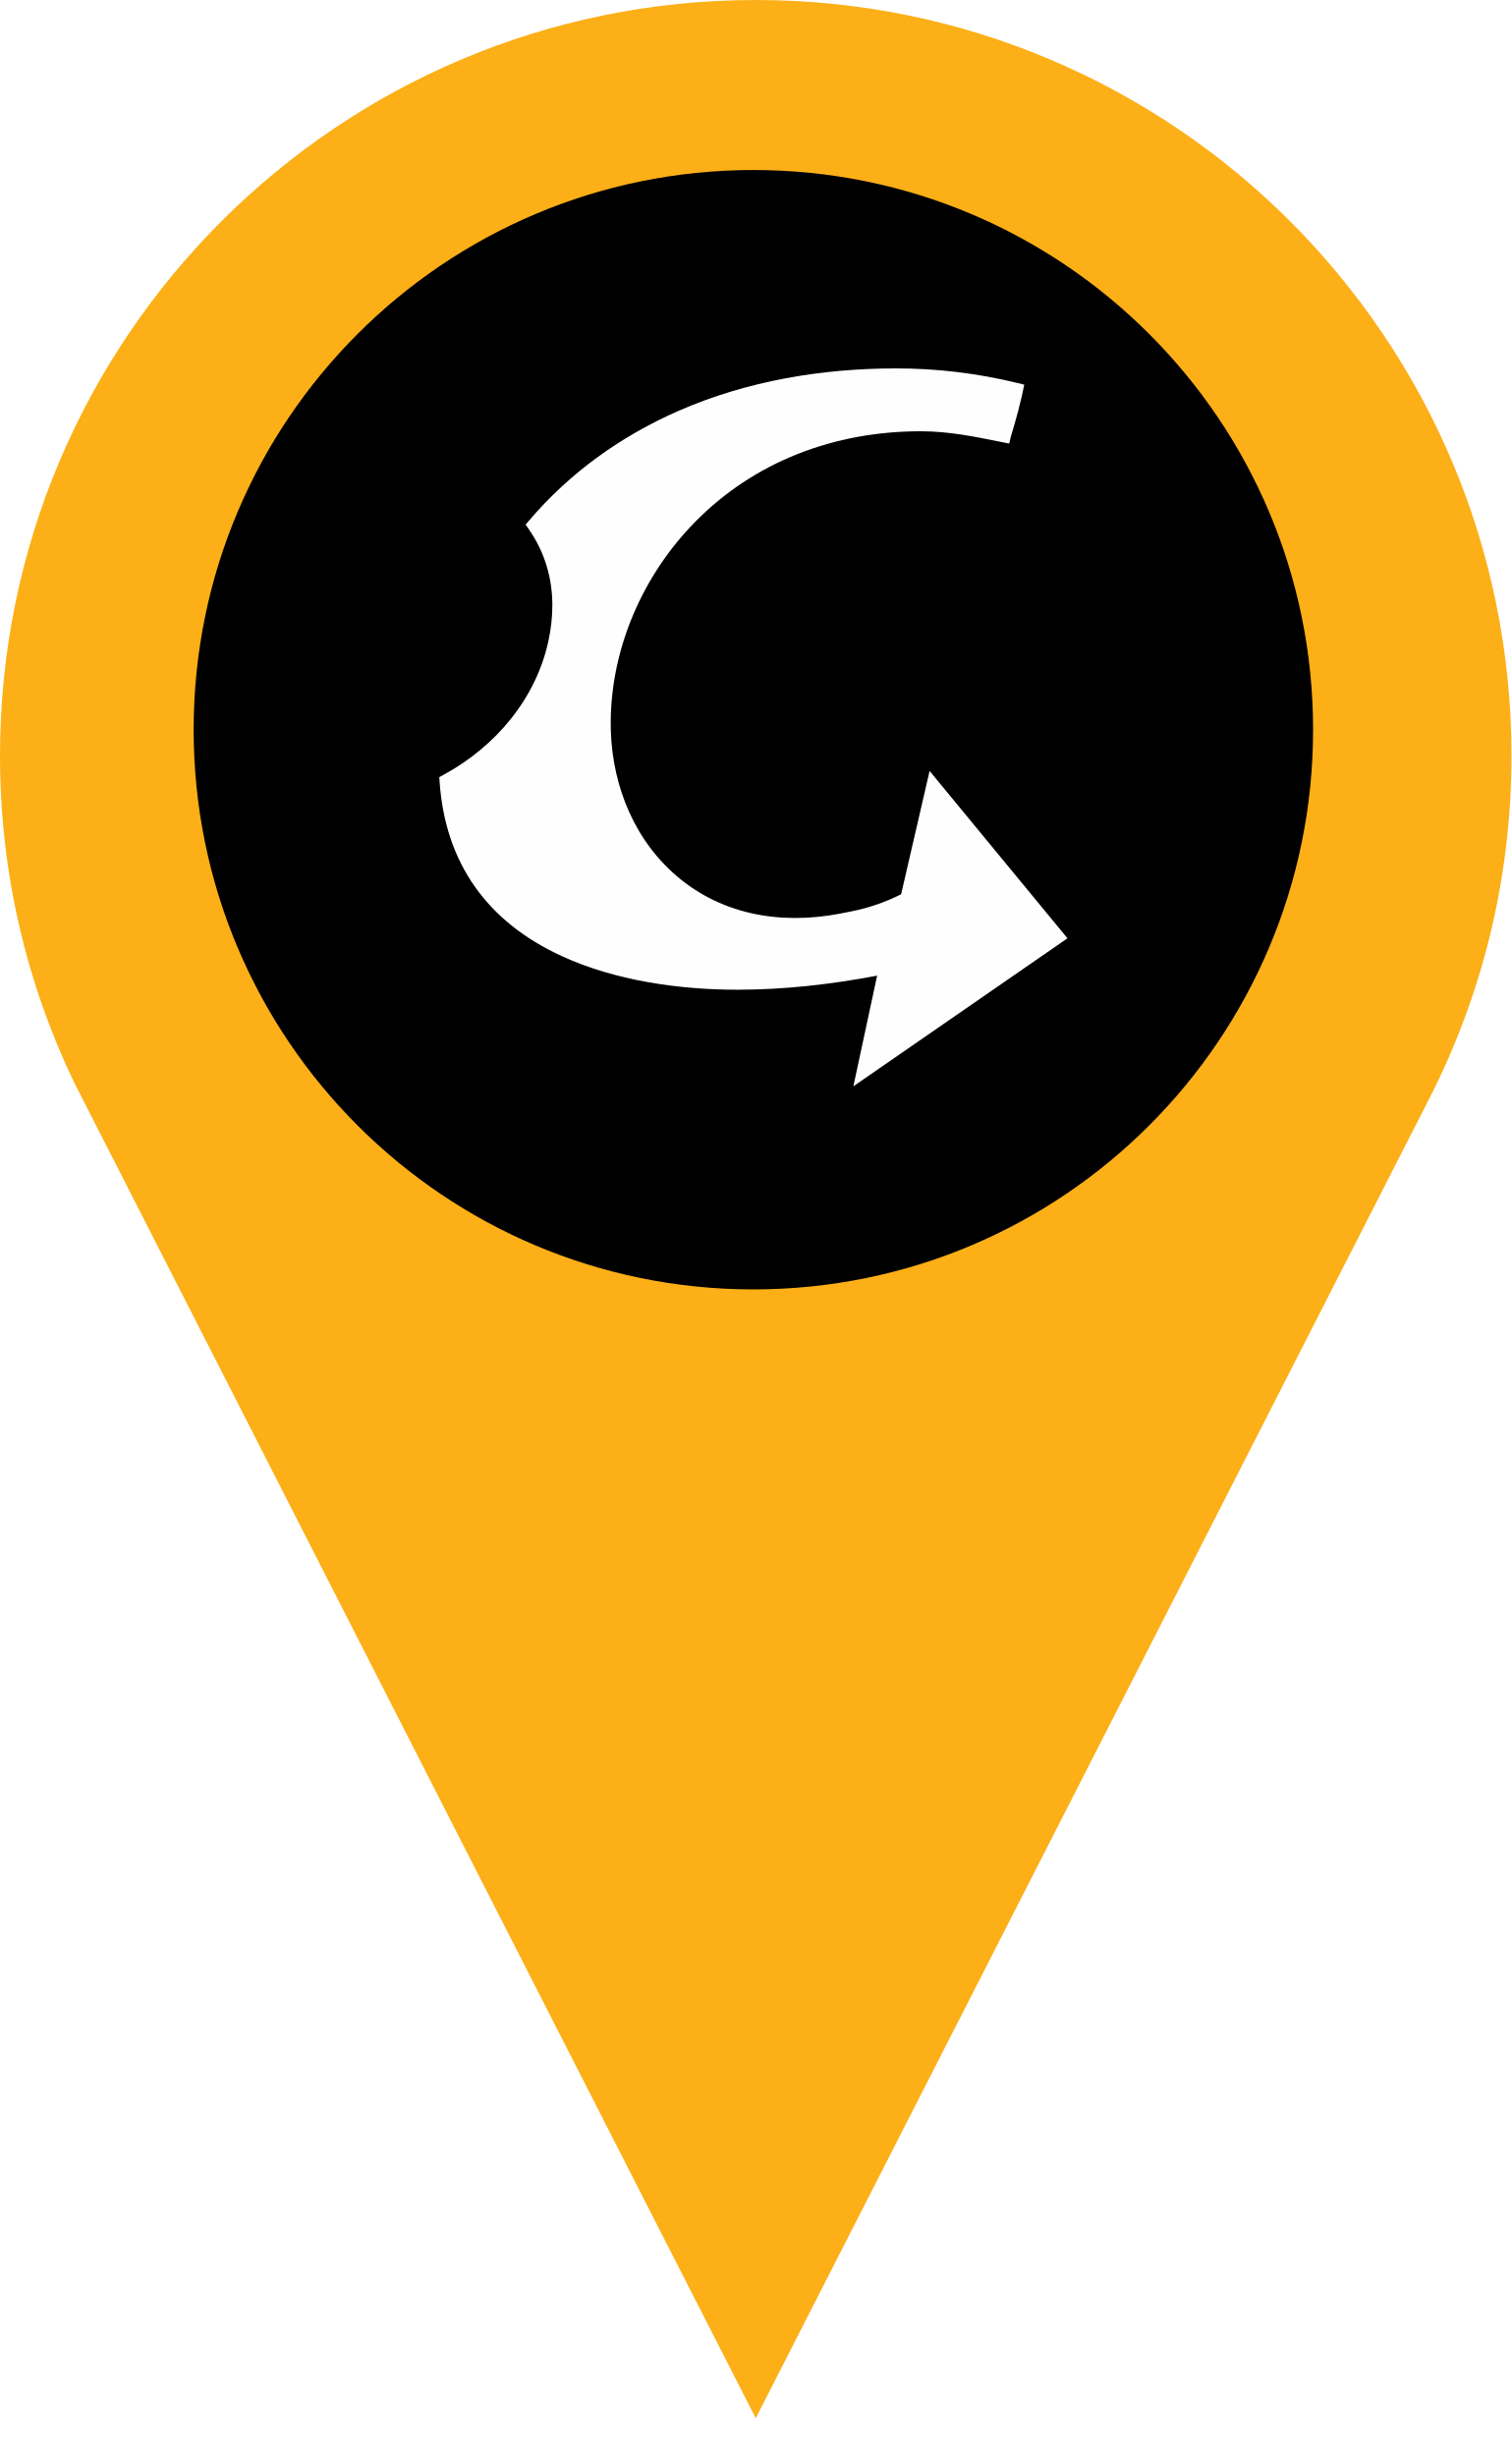
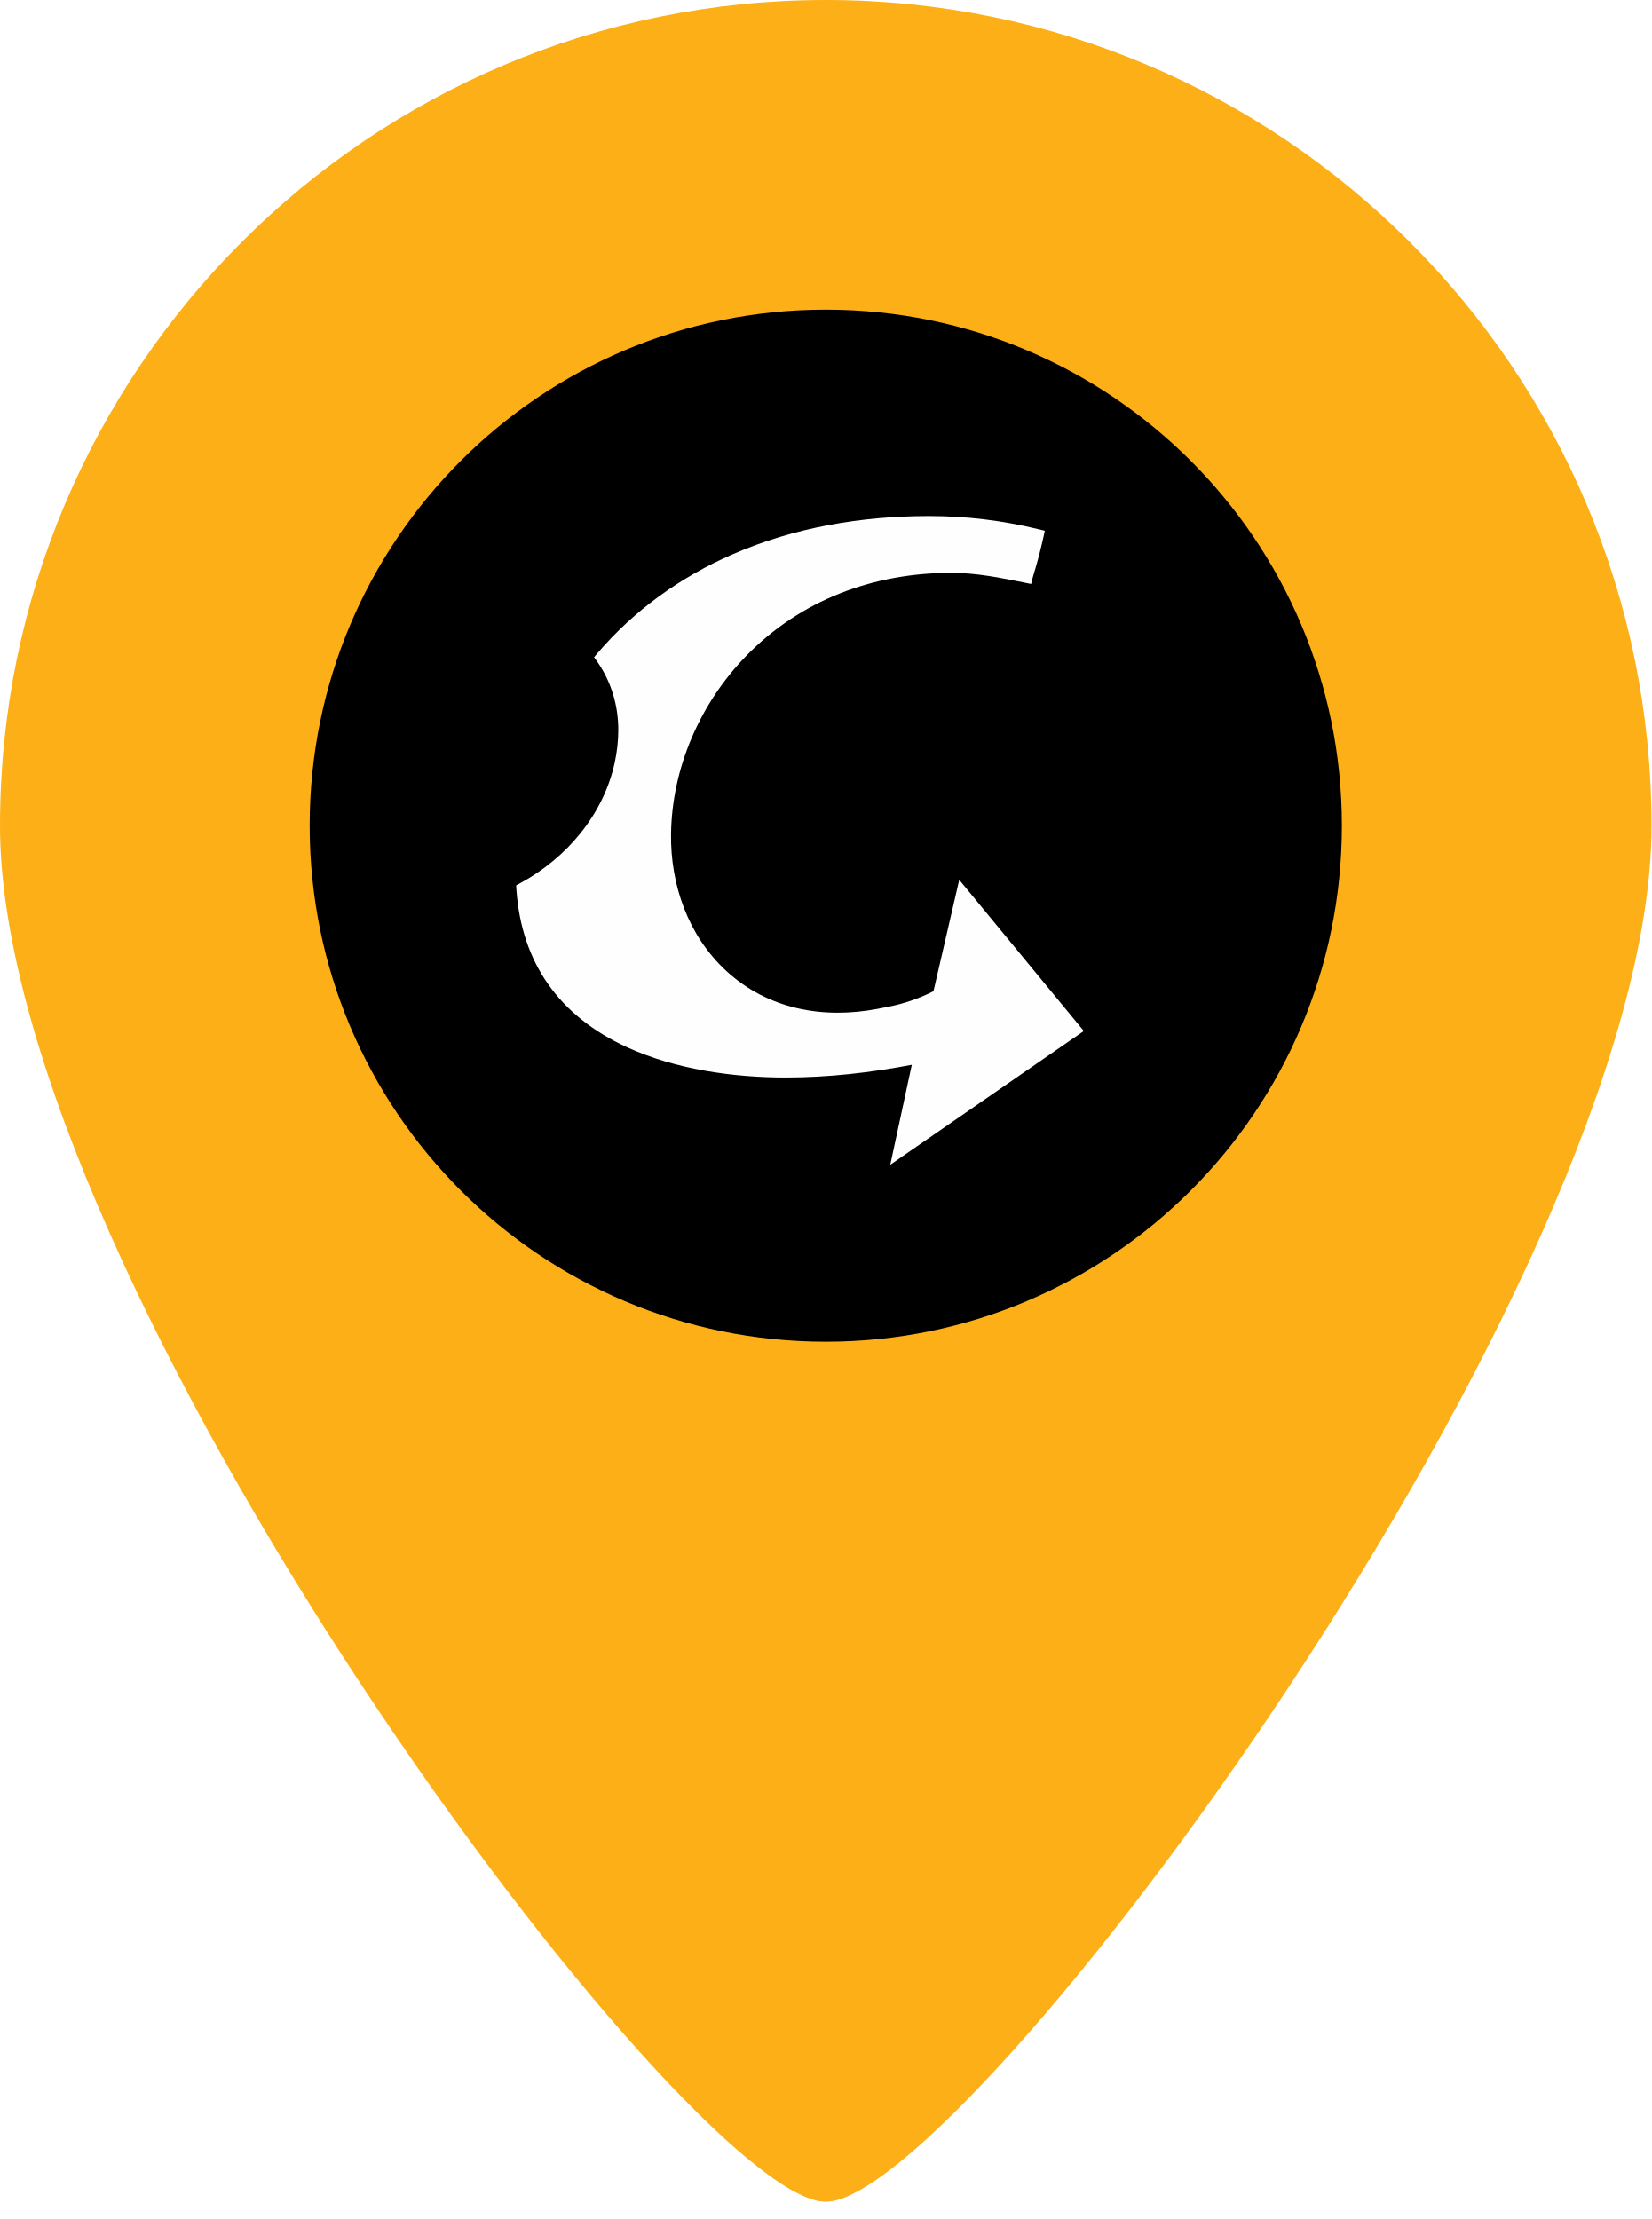
- <svg xmlns="http://www.w3.org/2000/svg" width="32" height="52" viewBox="0 0 32 52" fill="none">
-   <path d="M16 0C7.164 0 0 7.162 0 16C0 18.475 0.562 20.822 1.567 22.913C1.623 23.031 16 51.2 16 51.2L30.259 23.262C31.372 21.084 32 18.616 32 16C32 7.162 24.837 0 16 0Z" fill="#FCAF17" />
-   <path d="M27.8 15.45C27.8 21.995 22.495 27.3 15.95 27.3C9.405 27.3 4.1 21.995 4.1 15.45C4.1 8.905 9.405 3.6 15.95 3.6C22.495 3.6 27.8 8.905 27.8 15.45Z" fill="black" />
-   <path fill-rule="evenodd" clip-rule="evenodd" d="M18.57 20.657C17.594 20.842 16.607 20.955 15.612 20.955C14.374 20.955 13.022 20.762 11.895 20.244C10.313 19.519 9.426 18.272 9.307 16.553L9.3 16.454L9.388 16.406C10.49 15.81 11.346 14.794 11.61 13.575C11.664 13.326 11.694 13.071 11.694 12.816C11.694 12.236 11.53 11.683 11.195 11.205L11.128 11.107L11.205 11.017C12.064 10.009 13.148 9.231 14.37 8.697C15.818 8.065 17.395 7.8 18.974 7.8C19.845 7.8 20.691 7.903 21.537 8.108L21.685 8.144L21.654 8.291L21.627 8.414C21.584 8.6 21.535 8.786 21.482 8.97C21.456 9.062 21.426 9.155 21.401 9.246L21.366 9.391L21.215 9.361C20.634 9.244 20.088 9.131 19.492 9.131C17.672 9.131 15.972 9.767 14.704 11.063C13.612 12.181 12.95 13.698 12.93 15.249C12.914 16.44 13.33 17.636 14.229 18.462C15.201 19.355 16.488 19.59 17.772 19.346C17.855 19.33 17.938 19.314 18.022 19.297C18.389 19.224 18.744 19.102 19.078 18.934L19.681 16.323L22.6 19.866L18.067 23L18.57 20.657Z" fill="#FEFEFE" />
+ <svg xmlns="http://www.w3.org/2000/svg" width="32" height="43" viewBox="0 0 32 43" fill="none">
+   <path d="M16 0C7.164 0 0 7.164 0 16C0 24.836 13.334 42.666 16 42.666C18.667 42.666 32 24.836 32 16C32 7.164 24.836 0 16 0Z" fill="#FCAF17" />
+   <circle cx="16" cy="16" r="10" fill="black" />
+   <path fill-rule="evenodd" clip-rule="evenodd" d="M17.667 20.634C16.86 20.787 16.044 20.88 15.22 20.88C14.197 20.88 13.078 20.72 12.146 20.292C10.838 19.692 10.104 18.661 10.006 17.239L10 17.158L10.073 17.118C10.984 16.625 11.692 15.785 11.911 14.777C11.955 14.57 11.98 14.36 11.98 14.149C11.98 13.669 11.845 13.211 11.568 12.816L11.511 12.736L11.575 12.66C12.286 11.827 13.183 11.183 14.193 10.742C15.391 10.219 16.695 10 18.001 10C18.721 10 19.421 10.085 20.121 10.255L20.244 10.285L20.218 10.406L20.195 10.508C20.16 10.662 20.12 10.815 20.076 10.968C20.054 11.044 20.029 11.121 20.009 11.196L19.979 11.316L19.855 11.291C19.374 11.194 18.922 11.101 18.429 11.101C16.924 11.101 15.518 11.627 14.469 12.699C13.566 13.623 13.019 14.878 13.002 16.161C12.989 17.146 13.333 18.135 14.076 18.818C14.88 19.557 15.945 19.751 17.007 19.549C17.076 19.536 17.145 19.523 17.214 19.508C17.517 19.449 17.811 19.348 18.087 19.208L18.586 17.049L21 19.979L17.25 22.571L17.667 20.634Z" fill="#FEFEFE" />
</svg>
